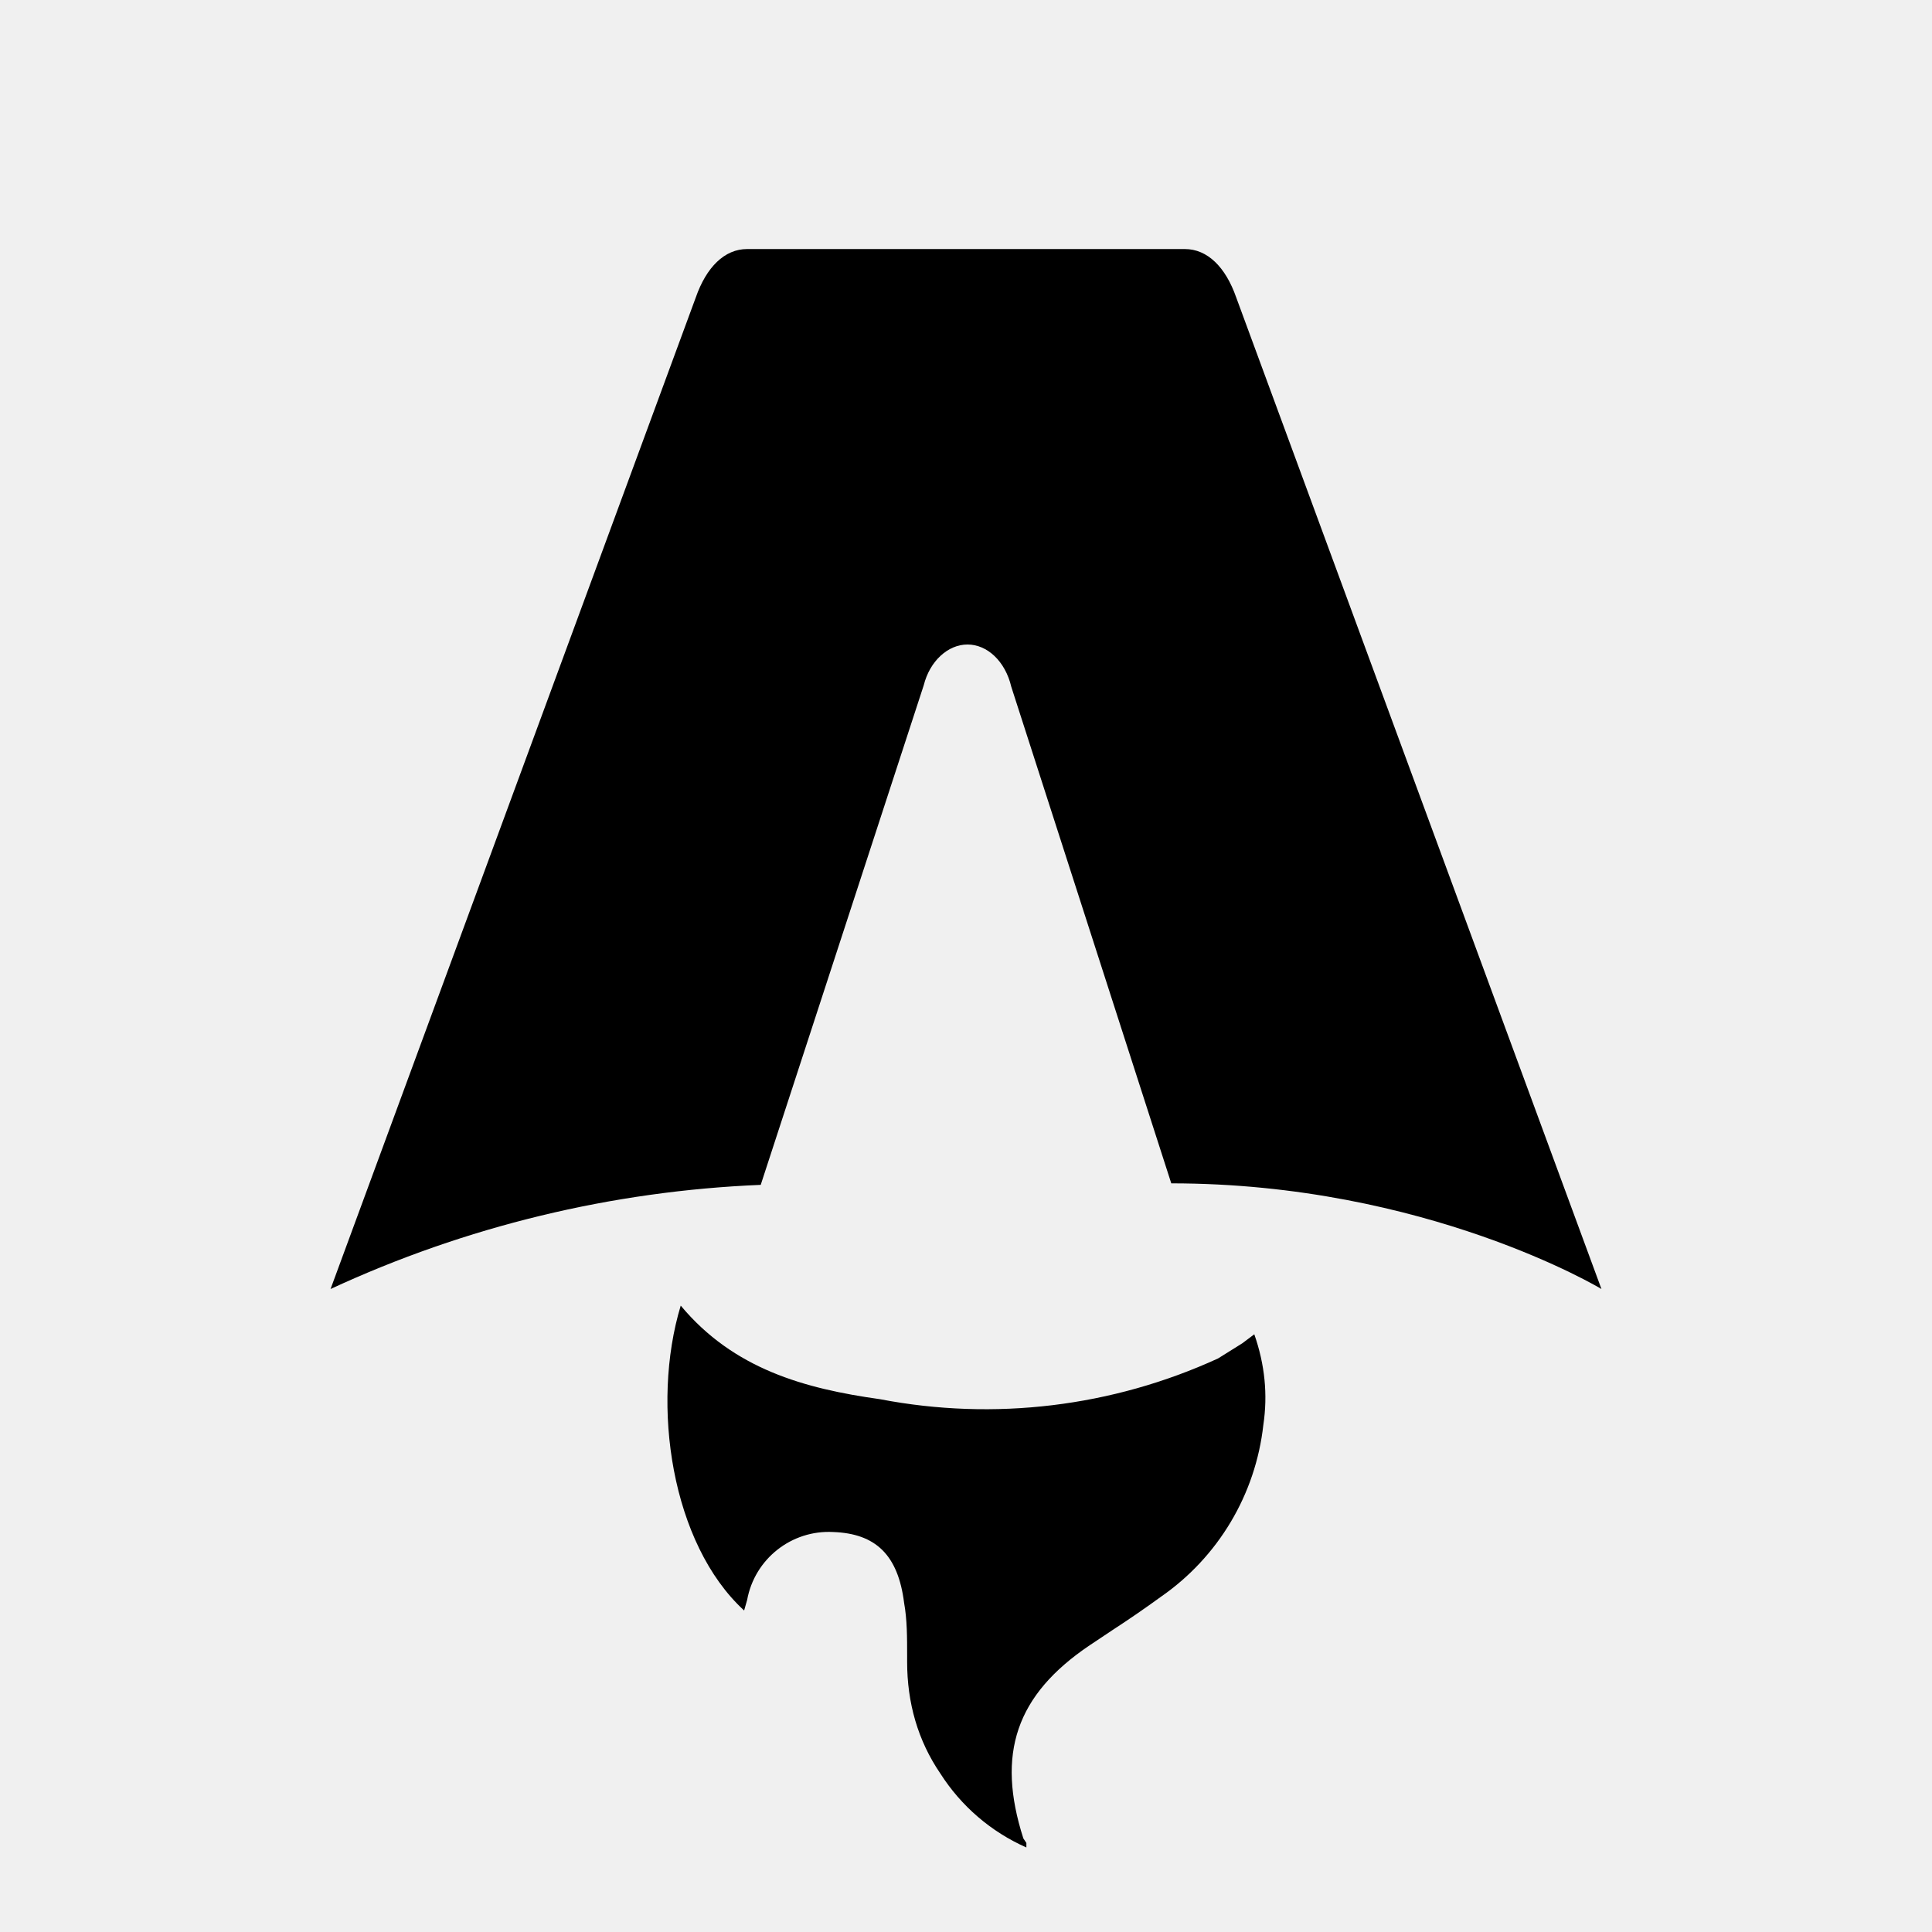
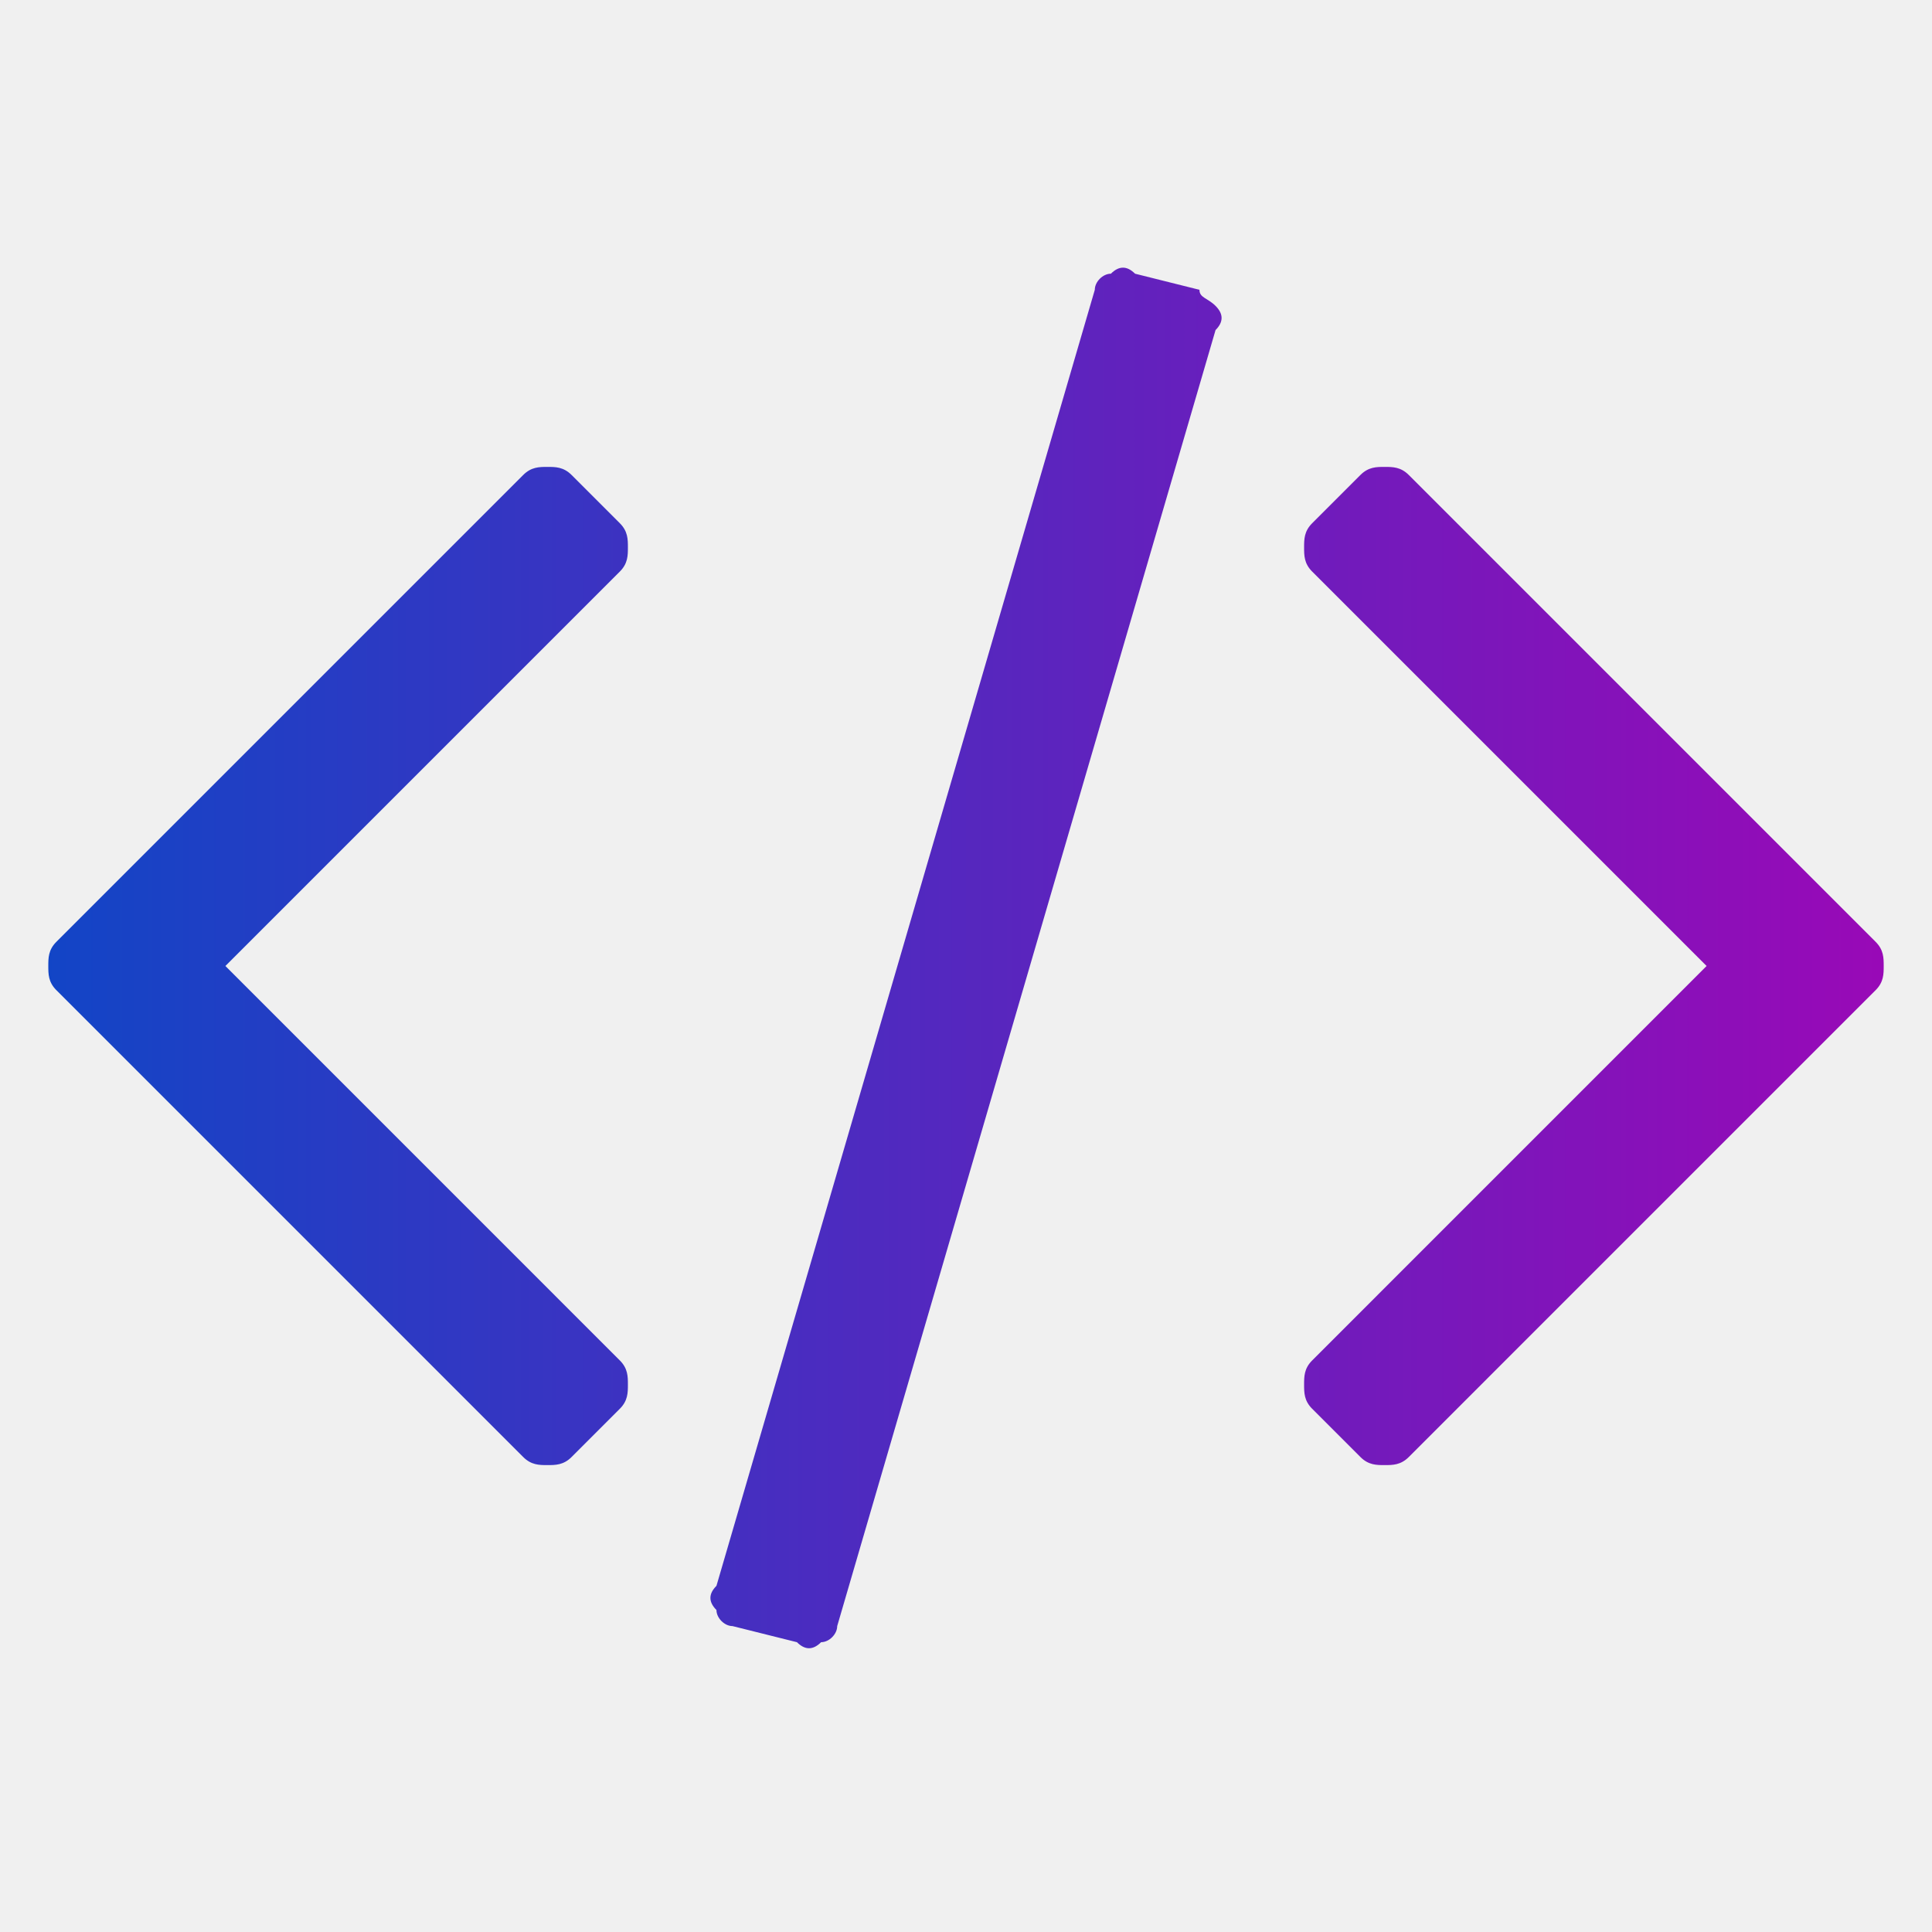
- <svg xmlns="http://www.w3.org/2000/svg" fill="none" viewBox="0 0 128 128">
-   <path d="M50.4 78.5a75.1 75.1 0 0 0-28.5 6.9l24.2-65.7c.7-2 1.9-3.2 3.4-3.2h29c1.5 0 2.7 1.2 3.4 3.2l24.2 65.7s-11.6-7-28.5-7L67 45.5c-.4-1.7-1.6-2.8-2.9-2.8-1.3 0-2.5 1.1-2.9 2.7L50.4 78.5Zm-1.1 28.2Zm-4.2-20.2c-2 6.6-.6 15.8 4.2 20.2a17.5 17.5 0 0 1 .2-.7 5.5 5.5 0 0 1 5.7-4.5c2.8.1 4.3 1.5 4.7 4.7.2 1.1.2 2.3.2 3.5v.4c0 2.7.7 5.2 2.2 7.4a13 13 0 0 0 5.7 4.9v-.3l-.2-.3c-1.8-5.6-.5-9.5 4.4-12.8l1.5-1a73 73 0 0 0 3.2-2.2 16 16 0 0 0 6.8-11.4c.3-2 .1-4-.6-6l-.8.6-1.6 1a37 37 0 0 1-22.4 2.7c-5-.7-9.7-2-13.2-6.2Z" />
-   <style>
-         path { fill: #000; }
-         @media (prefers-color-scheme: dark) {
-             path { fill: #FFF; }
-         }
-     </style>
+ <svg xmlns="http://www.w3.org/2000/svg" version="1.1" id="Layer_1" x="0px" y="0px" viewBox="0 0 24 24" style="enable-background:new 0 0 24 24;" xml:space="preserve">
+   <style type="text/css">
+ 	.st0{fill:url(#SVGID_1_);}
+ 	.st1{fill:url(#SVGID_2_);}
+ 	.st2{fill:url(#SVGID_3_);}
+ 	.st3{fill:url(#SVGID_4_);}
+ 	.st4{fill:url(#SVGID_5_);}
+ 	.st5{fill:url(#SVGID_6_);}
+ 	.st6{fill:url(#SVGID_7_);}
+ 	.st7{fill:url(#SVGID_8_);}
+ 	.st8{fill:url(#SVGID_9_);}
+ 	.st9{fill:url(#SVGID_10_);}
+ 	.st10{fill:url(#SVGID_11_);}
+ 	.st11{fill:url(#SVGID_12_);}
+ 	.st12{fill:url(#SVGID_13_);}
+ 	.st13{fill:url(#SVGID_14_);}
+ 	.st14{fill:url(#SVGID_15_);}
+ 	.st15{fill:url(#SVGID_16_);}
+ 	.st16{fill:url(#SVGID_17_);}
+ 	.st17{fill:url(#SVGID_18_);}
+ 	.st18{fill:url(#SVGID_19_);}
+ 	.st19{fill:url(#SVGID_20_);}
+ 	.st20{fill:url(#SVGID_21_);}
+ 	.st21{fill:url(#SVGID_22_);}
+ 	.st22{fill:url(#SVGID_23_);}
+ 	.st23{fill:url(#SVGID_24_);}
+ 	.st24{fill:url(#SVGID_25_);}
+ 	.st25{fill:url(#SVGID_26_);}
+ 	.st26{fill:url(#SVGID_27_);}
+ 	.st27{fill:url(#SVGID_28_);}
+ 	.st28{fill:url(#SVGID_29_);}
+ 	.st29{fill:url(#SVGID_30_);}
+ 	.st30{fill:url(#SVGID_31_);}
+ 	.st31{fill:url(#SVGID_32_);}
+ 	.st32{fill:url(#SVGID_33_);}
+ 	.st33{fill:url(#SVGID_34_);}
+ 	.st34{fill:url(#SVGID_35_);}
+ 	.st35{fill:url(#SVGID_36_);}
+ 	.st36{fill:url(#SVGID_37_);}
+ 	.st37{fill:url(#SVGID_38_);}
+ 	.st38{fill:url(#SVGID_39_);}
+ 	.st39{fill:url(#SVGID_40_);}
+ 	.st40{fill:url(#SVGID_41_);}
+ 	.st41{fill:url(#SVGID_42_);}
+ 	.st42{fill:url(#SVGID_43_);}
+ 	.st43{fill:url(#SVGID_44_);}
+ 	.st44{fill:url(#SVGID_45_);}
+ 	.st45{fill:url(#SVGID_46_);}
+ 	.st46{fill:url(#SVGID_47_);}
+ 	.st47{fill:url(#SVGID_48_);}
+ 	.st48{fill:url(#SVGID_49_);}
+ 	.st49{fill:url(#SVGID_50_);}
+ 	.st50{fill:url(#SVGID_51_);}
+ 	.st51{fill:url(#SVGID_52_);}
+ 	.st52{fill:url(#SVGID_53_);}
+ 	.st53{fill:url(#SVGID_54_);}
+ 	.st54{fill:url(#SVGID_55_);}
+ 	.st55{fill:url(#SVGID_56_);}
+ 	.st56{fill:url(#SVGID_57_);}
+ 	.st57{fill:url(#SVGID_58_);}
+ 	.st58{fill:url(#SVGID_59_);}
+ 	.st59{fill:url(#SVGID_60_);}
+ 	.st60{fill:url(#SVGID_61_);}
+ 	.st61{fill:url(#SVGID_62_);}
+ 	.st62{fill:url(#SVGID_63_);}
+ 	.st63{fill:url(#SVGID_64_);}
+ 	.st64{fill:url(#SVGID_65_);}
+ 	.st65{fill:url(#SVGID_66_);}
+ 	.st66{fill:url(#SVGID_67_);}
+ 	.st67{fill:url(#SVGID_68_);}
+ 	.st68{fill:url(#SVGID_69_);}
+ 	.st69{fill:url(#SVGID_70_);}
+ 	.st70{fill:url(#SVGID_71_);}
+ 	.st71{fill:url(#SVGID_72_);}
+ 	.st72{fill:url(#SVGID_73_);}
+ 	.st73{fill:url(#SVGID_74_);}
+ 	.st74{fill:url(#SVGID_75_);}
+ 	.st75{fill:url(#SVGID_76_);}
+ 	.st76{fill:url(#SVGID_77_);}
+ 	.st77{fill:url(#SVGID_78_);}
+ 	.st78{fill:url(#SVGID_79_);}
+ 	.st79{fill:url(#SVGID_80_);}
+ 	.st80{fill:url(#SVGID_81_);}
+ 	.st81{fill:url(#SVGID_82_);}
+ 	.st82{fill:url(#SVGID_83_);}
+ 	.st83{fill:url(#SVGID_84_);}
+ 	.st84{fill:url(#SVGID_85_);}
+ 	.st85{fill:url(#SVGID_86_);}
+ 	.st86{fill:url(#SVGID_87_);}
+ 	.st87{fill:url(#SVGID_88_);}
+ 	.st88{fill:url(#SVGID_89_);}
+ 	.st89{fill:url(#SVGID_90_);}
+ 	.st90{fill:url(#SVGID_91_);}
+ 	.st91{fill:url(#SVGID_92_);}
+ 	.st92{fill:url(#SVGID_93_);}
+ 	.st93{fill:url(#SVGID_94_);}
+ 	.st94{fill:url(#SVGID_95_);}
+ 	.st95{fill:url(#SVGID_96_);}
+ 	.st96{fill:url(#SVGID_97_);}
+ 	.st97{fill:url(#SVGID_98_);}
+ 	.st98{fill:url(#SVGID_99_);}
+ 	.st99{fill:url(#SVGID_100_);}
+ 	.st100{fill:url(#SVGID_101_);}
+ 	.st101{fill:url(#SVGID_102_);}
+ 	.st102{fill:url(#SVGID_103_);}
+ 	.st103{fill:url(#SVGID_104_);}
+ 	.st104{fill:url(#SVGID_105_);}
+ 	.st105{fill:url(#SVGID_106_);}
+ </style>
+   <linearGradient id="SVGID_1_" gradientUnits="userSpaceOnUse" x1="0.563" y1="12" x2="23.437" y2="12">
+     <stop offset="0" style="stop-color:#1245C6" />
+     <stop offset="1" style="stop-color:#9909B7" />
+   </linearGradient>
+   <path class="st0" d="M15.1,3.8c0.1,0.1,0.1,0.2,0,0.3l-4.7,16.1c0,0.1-0.1,0.2-0.2,0.2c-0.1,0.1-0.2,0.1-0.3,0l-0.8-0.2  c-0.1,0-0.2-0.1-0.2-0.2c-0.1-0.1-0.1-0.2,0-0.3l4.7-16.1c0-0.1,0.1-0.2,0.2-0.2c0.1-0.1,0.2-0.1,0.3,0l0.8,0.2  C14.9,3.7,15,3.7,15.1,3.8z M7.8,6.8c0-0.1,0-0.2-0.1-0.3L7.1,5.9C7,5.8,6.9,5.8,6.8,5.8s-0.2,0-0.3,0.1l-5.8,5.8  c-0.1,0.1-0.1,0.2-0.1,0.3s0,0.2,0.1,0.3l5.8,5.8c0.1,0.1,0.2,0.1,0.3,0.1s0.2,0,0.3-0.1l0.6-0.6c0.1-0.1,0.1-0.2,0.1-0.3  c0-0.1,0-0.2-0.1-0.3L2.8,12l4.9-4.9C7.8,7,7.8,6.9,7.8,6.8z M23.3,11.7l-5.8-5.8c-0.1-0.1-0.2-0.1-0.3-0.1c-0.1,0-0.2,0-0.3,0.1  l-0.6,0.6c-0.1,0.1-0.1,0.2-0.1,0.3s0,0.2,0.1,0.3l4.9,4.9l-4.9,4.9c-0.1,0.1-0.1,0.2-0.1,0.3c0,0.1,0,0.2,0.1,0.3l0.6,0.6  c0.1,0.1,0.2,0.1,0.3,0.1c0.1,0,0.2,0,0.3-0.1l5.8-5.8c0.1-0.1,0.1-0.2,0.1-0.3C23.4,11.9,23.4,11.8,23.3,11.7z" />
</svg>
